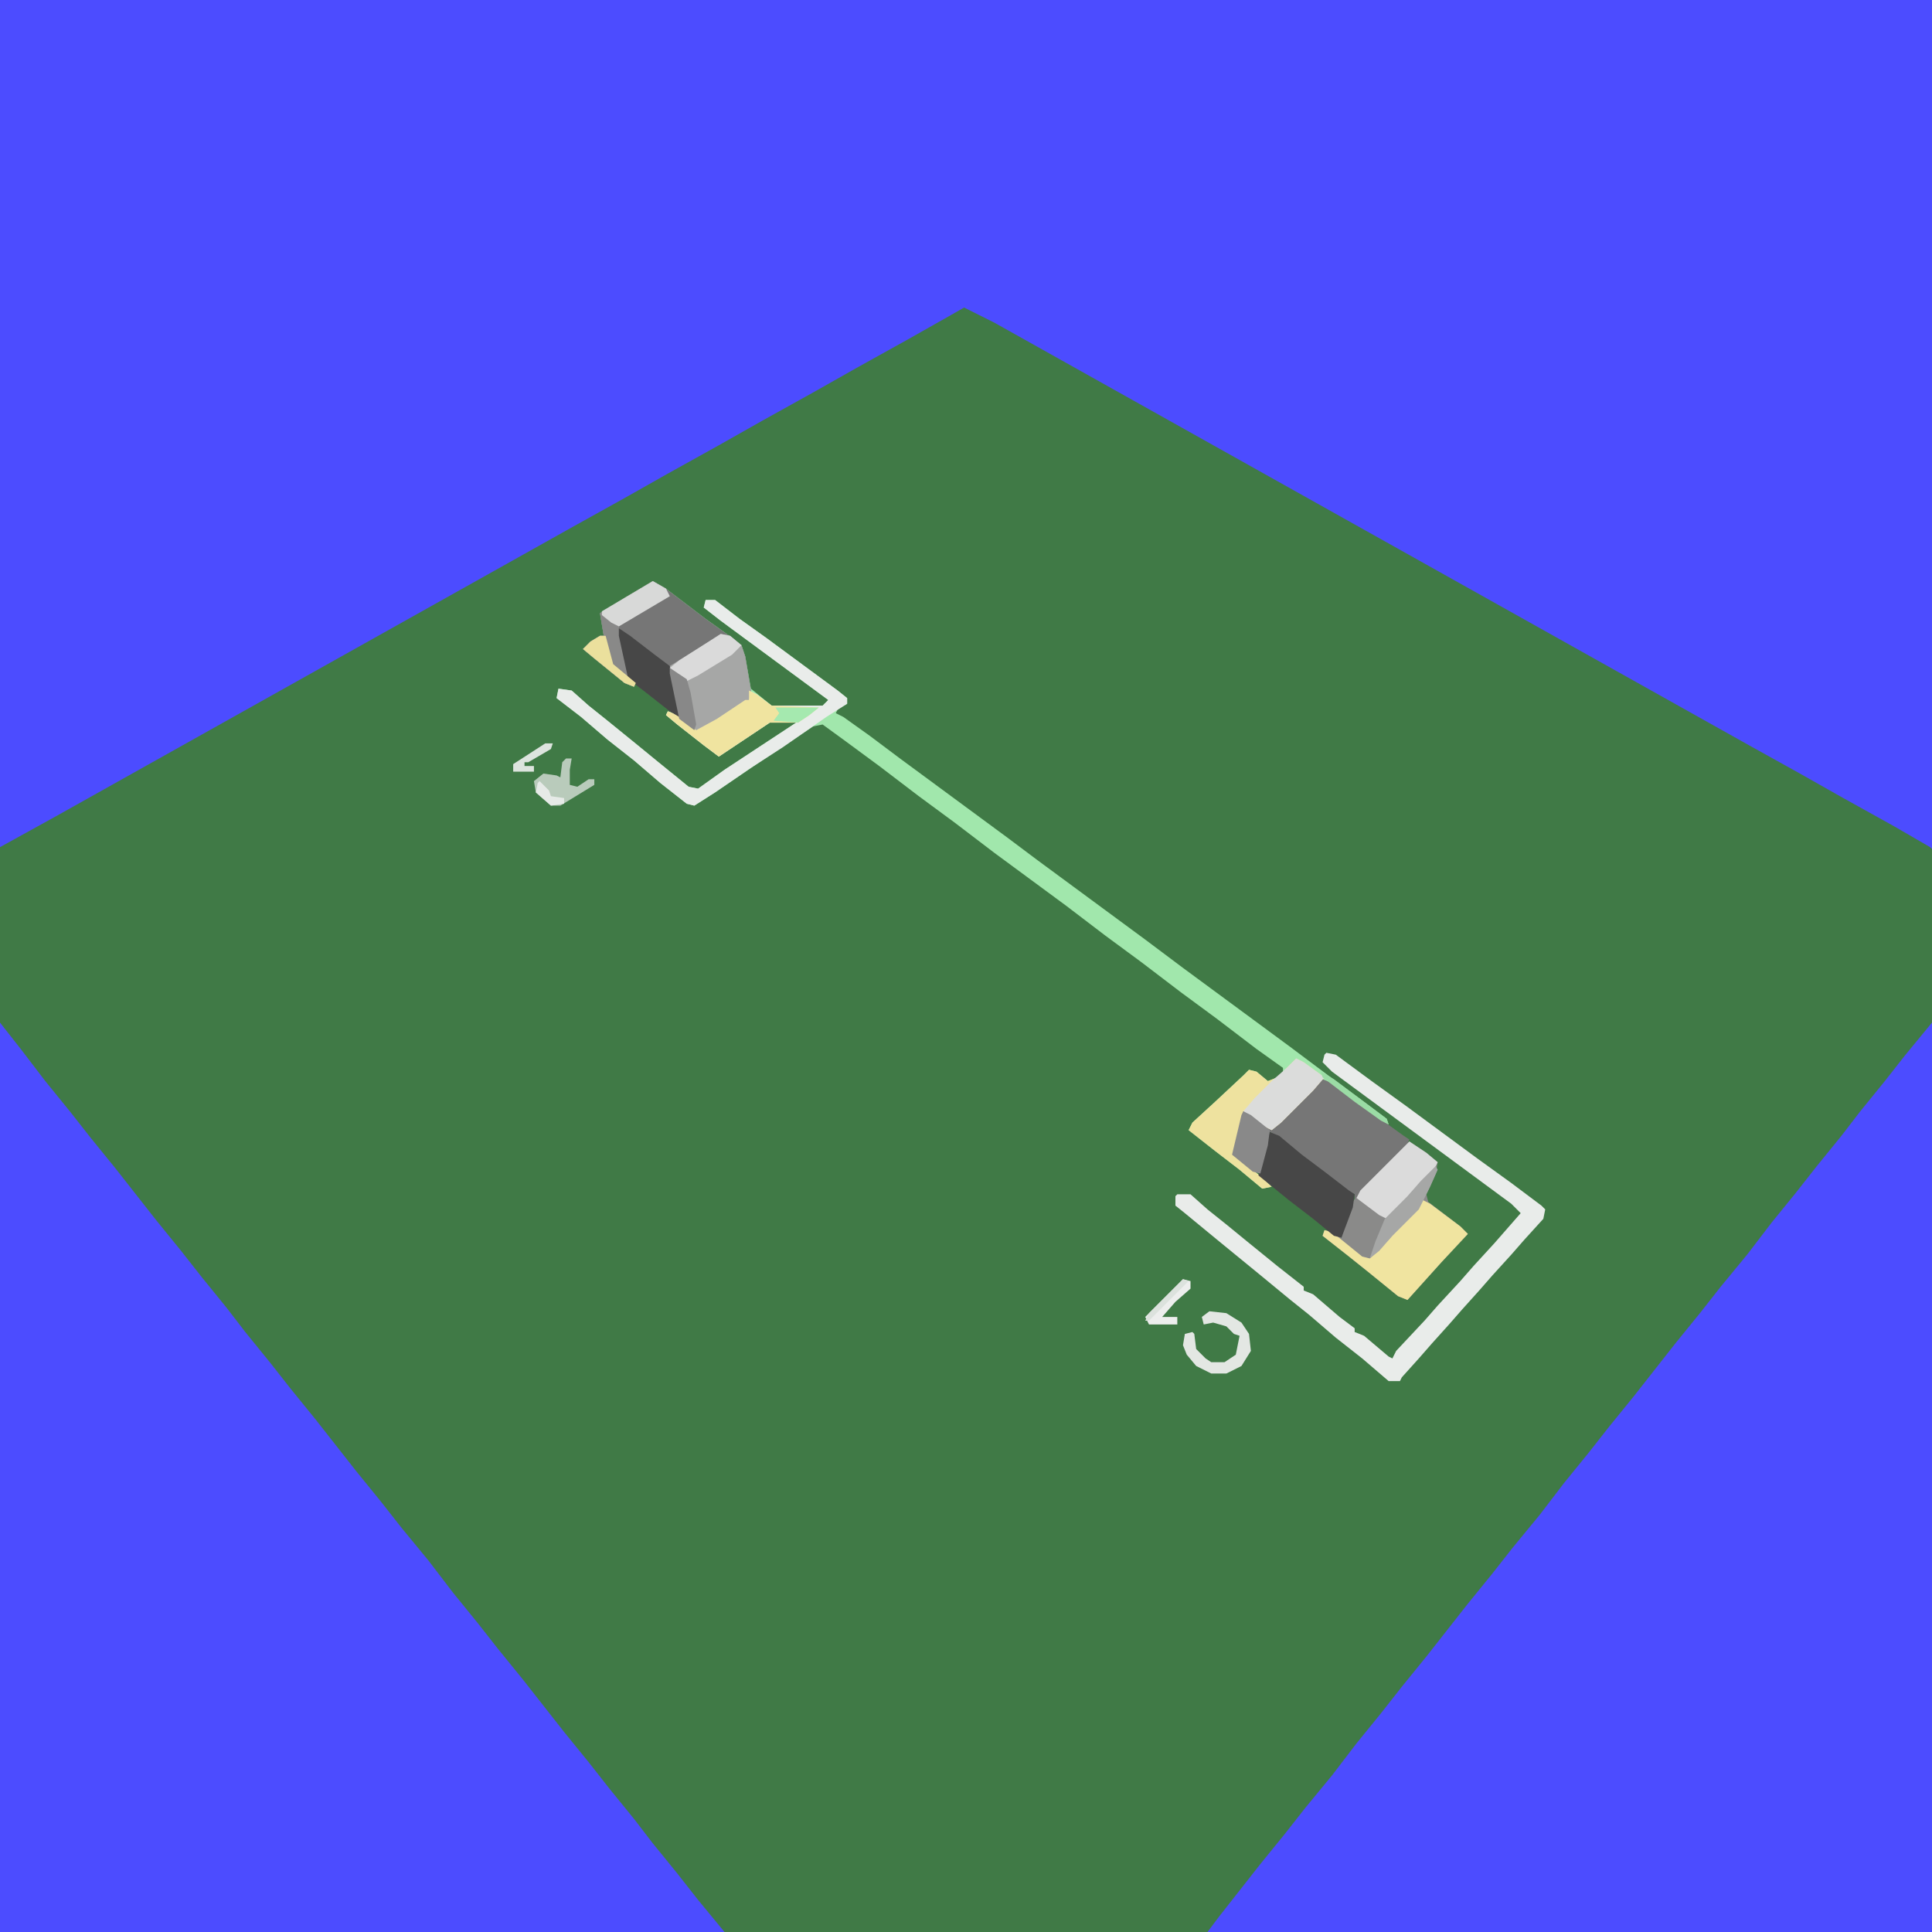
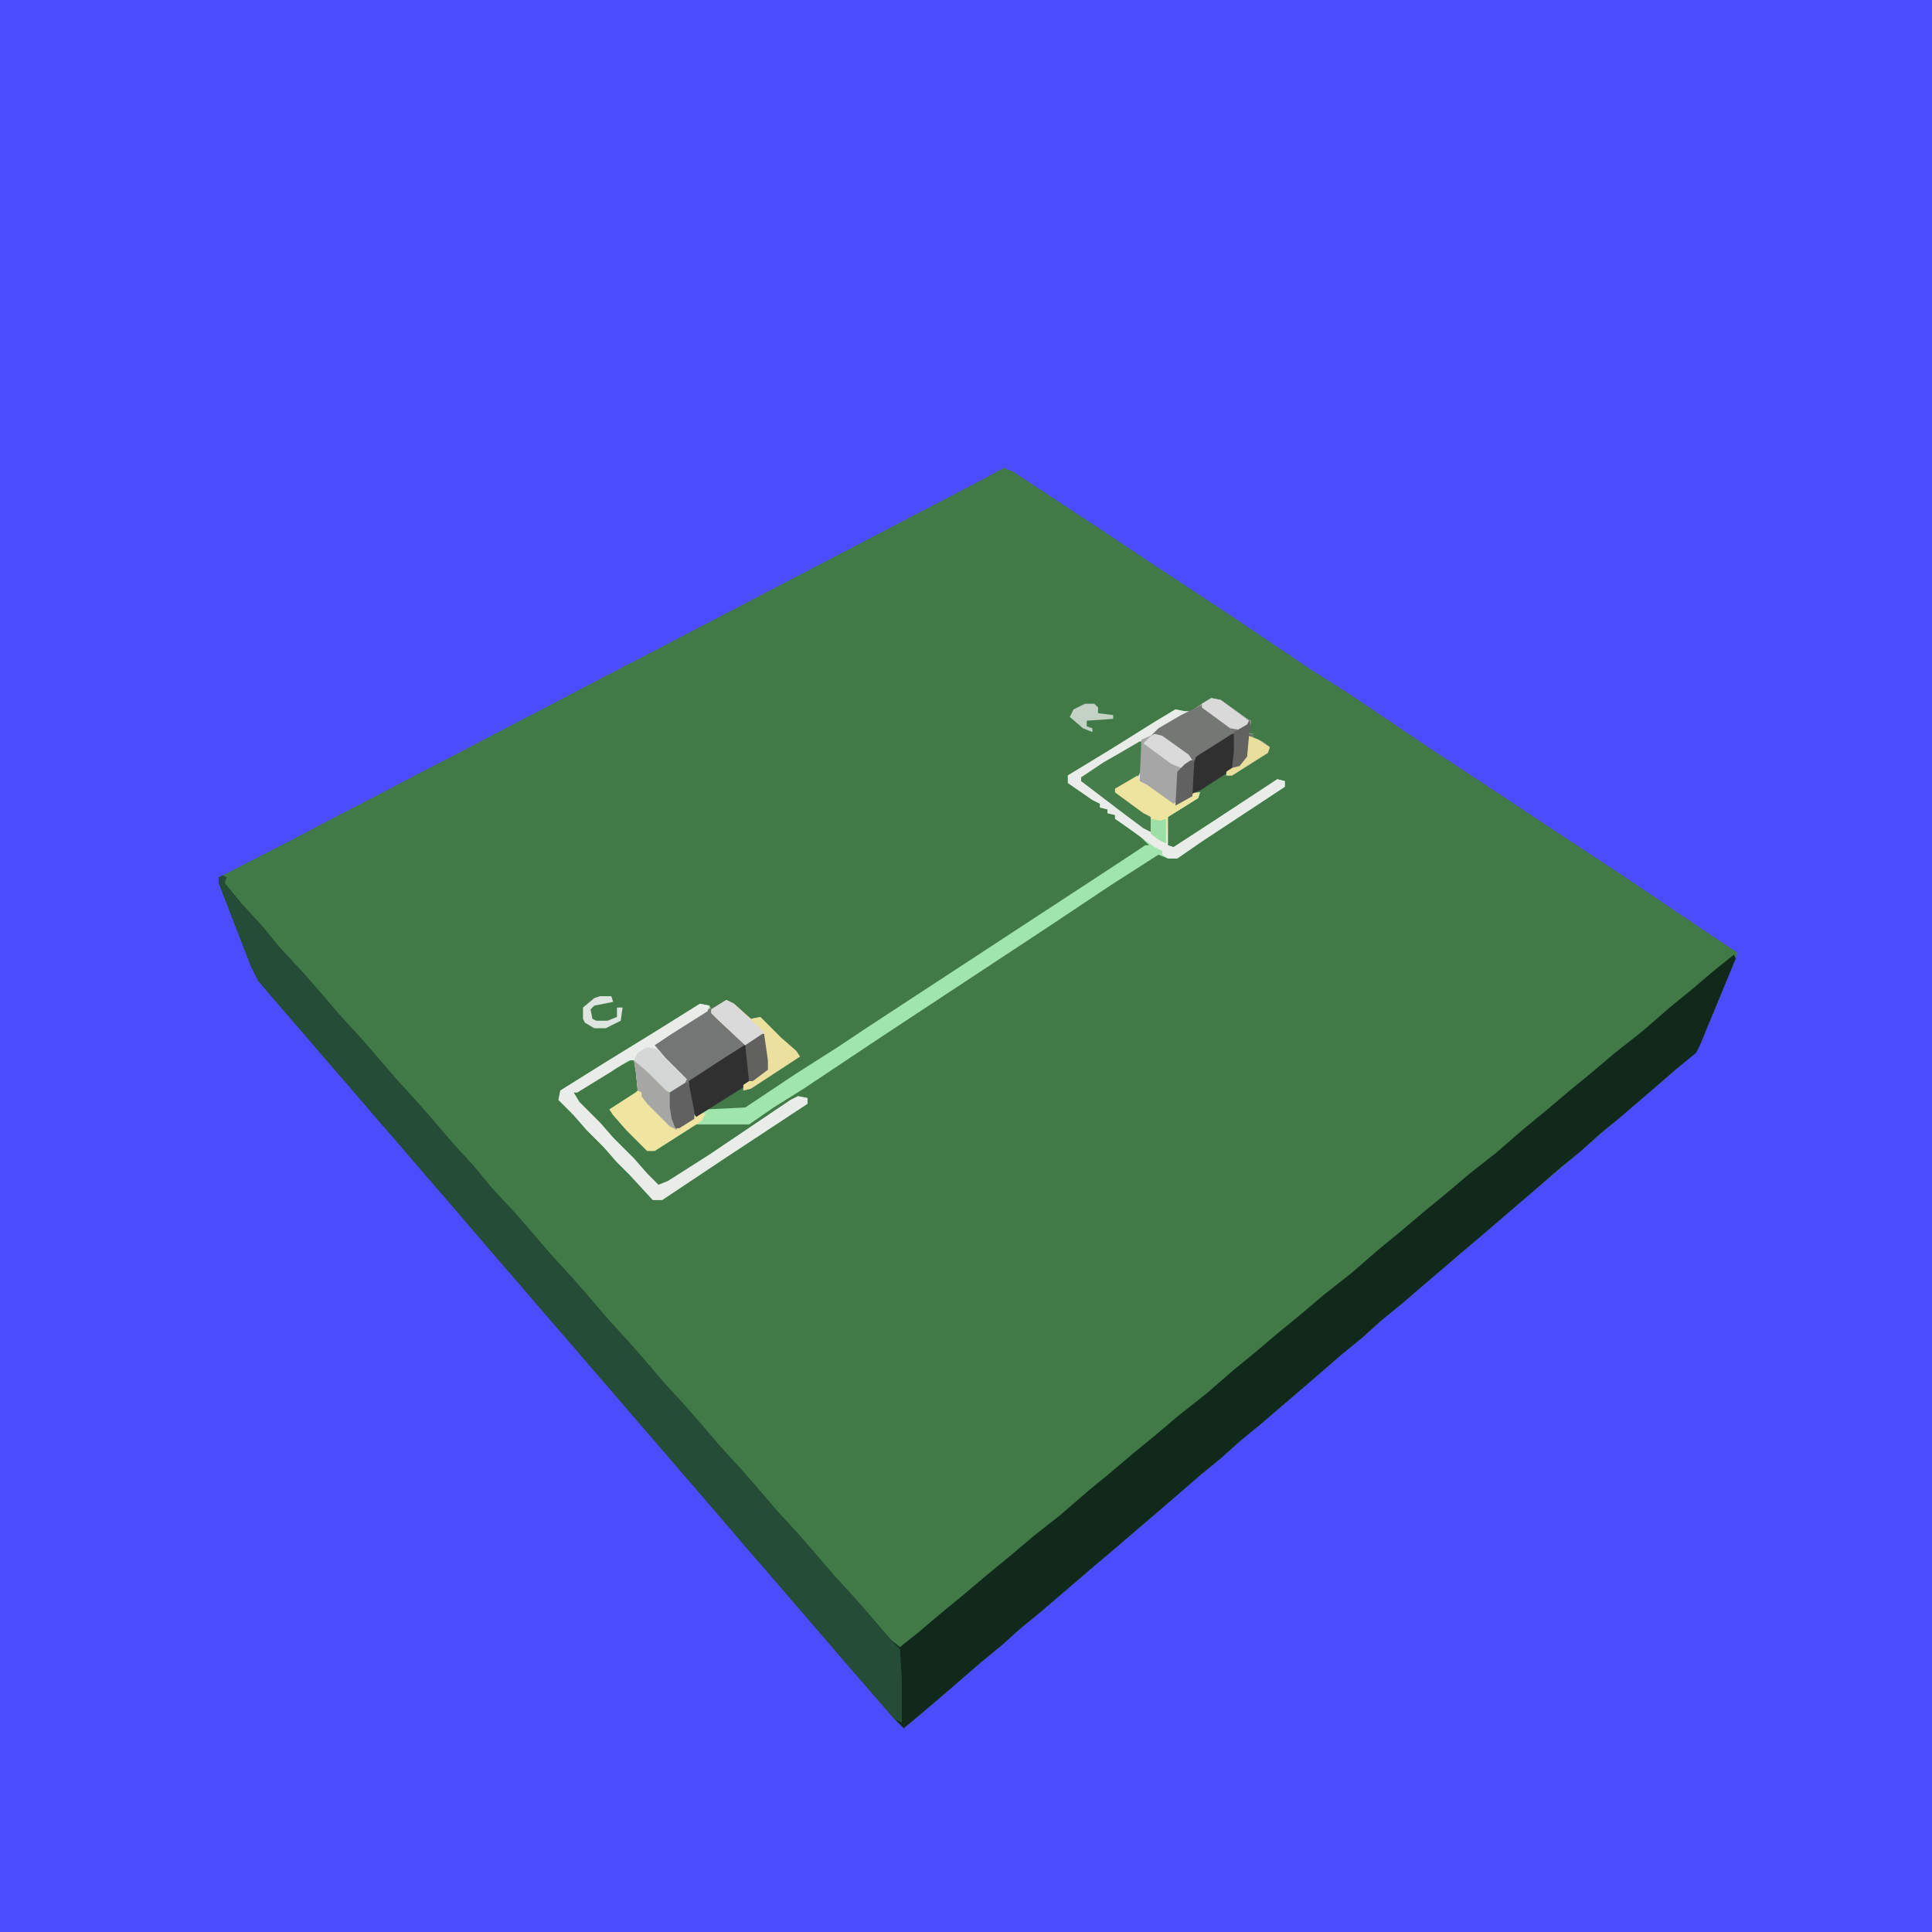
<svg xmlns="http://www.w3.org/2000/svg" version="1.1" width="1024" height="1024">
  <rect width="100%" height="100%" fill="#0000ff" fill-opacity="0.7" />
-   <path d="M0,0 L16,8 L41,22 L66,36 L91,50 L116,64 L141,78 L166,92 L191,106 L216,120 L241,134 L266,148 L291,162 L316,176 L341,190 L366,204 L391,218 L416,232 L443,247 L466,260 L493,275 L512,286 L513,287 L513,379 L499,396 L488,410 L475,426 L465,439 L452,455 L441,469 L428,485 L415,502 L401,519 L390,533 L377,549 L366,563 L355,577 L342,593 L331,607 L318,623 L305,640 L291,657 L280,671 L267,687 L256,701 L245,715 L232,731 L221,745 L208,761 L195,778 L181,795 L170,809 L157,825 L146,839 L135,853 L129,861 L-127,861 L-141,844 L-152,830 L-165,814 L-175,801 L-188,785 L-199,771 L-212,755 L-223,741 L-234,727 L-247,711 L-258,697 L-271,681 L-284,664 L-298,647 L-309,633 L-322,617 L-333,603 L-344,589 L-357,573 L-368,559 L-381,543 L-391,530 L-404,514 L-415,500 L-428,484 L-439,470 L-450,456 L-463,440 L-474,426 L-487,410 L-500,393 L-511,379 L-511,286 L-482,270 L-457,256 L-432,242 L-407,228 L-382,214 L-357,200 L-332,186 L-307,172 L-282,158 L-257,144 L-232,130 L-207,116 L-180,101 L-157,88 L-130,73 L-107,60 L-80,45 L-57,32 L-30,17 L-7,4 Z " fill="#407A46" transform="translate(511,163)" />
-   <path d="M0,0 L7,4 L28,20 L42,30 L47,34 L49,40 L52,57 L63,66 L90,66 L93,63 L74,49 L55,35 L36,21 L27,14 L28,10 L33,10 L46,20 L60,30 L79,44 L98,58 L103,62 L103,65 L98,68 L97,70 L101,72 L115,82 L131,94 L150,108 L169,122 L188,136 L204,148 L223,162 L242,176 L261,190 L281,205 L300,219 L319,233 L338,247 L358,262 L377,276 L389,285 L390,288 L386,286 L372,276 L357,265 L353,267 L333,287 L328,291 L324,289 L313,281 L309,299 L308,304 L324,317 L328,321 L323,322 L311,312 L298,302 L284,291 L286,287 L298,276 L313,262 L316,259 L320,260 L326,265 L331,263 L334,260 L334,258 L320,248 L299,232 L280,218 L259,202 L240,188 L219,172 L200,158 L181,144 L160,128 L141,114 L120,98 L101,84 L90,76 L85,77 L55,97 L33,112 L22,119 L18,118 L4,107 L-10,95 L-24,84 L-38,72 L-51,62 L-50,57 L-43,58 L-34,66 L-24,74 L-8,87 L3,96 L19,109 L24,110 L38,100 L76,75 L62,75 L35,93 L27,87 L13,76 L7,71 L8,69 L13,71 L8,45 L-8,33 L-17,26 L-15,38 L-13,48 L-13,52 L-9,54 L-10,56 L-15,54 L-31,41 L-37,36 L-33,32 L-28,29 L-26,29 L-28,17 L-15,9 Z " fill="#A1E7AC" transform="translate(346,308)" />
-   <path d="M0,0 L5,1 L24,15 L42,28 L61,42 L80,56 L98,69 L114,81 L116,83 L115,88 L105,99 L98,107 L88,118 L81,126 L72,136 L65,144 L56,154 L49,162 L40,172 L39,174 L33,174 L19,162 L5,151 L-9,139 L-19,131 L-36,117 L-47,108 L-58,99 L-75,85 L-80,81 L-80,76 L-79,75 L-72,75 L-63,83 L-53,91 L-42,100 L-26,113 L-12,124 L-12,126 L-7,128 L7,140 L15,146 L15,148 L20,150 L33,161 L35,162 L37,158 L52,142 L59,134 L71,121 L78,113 L89,101 L96,93 L103,85 L98,80 L79,66 L60,52 L41,38 L22,24 L3,10 L-2,5 L-1,1 Z " fill="#E9ECEA" transform="translate(703,558)" />
-   <path d="M0,0 L7,4 L28,20 L42,30 L47,34 L49,40 L52,58 L51,63 L35,73 L24,80 L18,76 L14,73 L8,45 L-8,33 L-17,26 L-15,38 L-13,48 L-13,52 L-9,54 L-10,56 L-15,54 L-31,41 L-37,36 L-33,32 L-28,29 L-26,29 L-28,17 L-15,9 Z " fill="#767676" transform="translate(346,308)" />
-   <path d="M0,0 L9,6 L15,11 L14,17 L9,28 L10,32 L27,45 L31,49 L17,64 L8,74 L-1,84 L-6,82 L-22,69 L-32,61 L-46,50 L-45,47 L-41,48 L-36,51 L-35,45 L-30,32 L-26,26 Z " fill="#8A8A89" transform="translate(747,605)" />
-   <path d="M0,0 L5,2 L25,17 L43,30 L46,32 L44,36 L19,61 L17,64 L17,61 L13,59 L0,49 L-13,39 L-26,29 L-28,28 L-29,35 L-33,50 L-37,49 L-48,40 L-43,19 L-42,17 L-38,19 L-29,26 L-25,24 L-15,15 Z " fill="#767676" transform="translate(701,572)" />
-   <path d="M0,0 L5,0 L18,10 L32,20 L51,34 L70,48 L75,52 L75,55 L64,62 L41,78 L24,89 L5,102 L-6,109 L-10,108 L-24,97 L-38,85 L-52,74 L-66,62 L-79,52 L-78,47 L-71,48 L-62,56 L-52,64 L-36,77 L-25,86 L-9,99 L-4,100 L10,90 L48,65 L34,65 L7,83 L-1,77 L-15,66 L-21,61 L-20,59 L-15,61 L-5,69 L6,63 L21,53 L23,53 L23,48 L27,50 L35,56 L62,56 L65,53 L46,39 L27,25 L8,11 L-1,4 Z " fill="#E9ECEA" transform="translate(374,318)" />
-   <path d="M0,0 L4,2 L15,10 L9,17 L-8,34 L-13,38 L-17,36 L-28,28 L-32,46 L-33,51 L-17,64 L-13,68 L-18,69 L-30,59 L-43,49 L-57,38 L-55,34 L-43,23 L-28,9 L-25,6 L-21,7 L-15,12 L-10,10 Z " fill="#EEE29F" transform="translate(687,561)" />
-   <path d="M0,0 L4,2 L20,14 L24,18 L10,33 L1,43 L-8,53 L-13,51 L-29,38 L-39,30 L-53,19 L-52,16 L-48,17 L-32,30 L-28,31 L-18,21 L-11,13 L-3,5 Z " fill="#F0E4A0" transform="translate(754,636)" />
-   <path d="M0,0 L5,1 L11,6 L13,12 L16,30 L15,35 L-1,45 L-12,52 L-18,48 L-22,45 L-27,21 L-27,17 L-6,4 Z " fill="#A6A7A6" transform="translate(382,336)" />
-   <path d="M0,0 L5,2 L17,12 L29,21 L42,31 L45,33 L44,40 L38,56 L34,55 L23,46 L10,36 L-6,23 L-2,7 Z " fill="#474747" transform="translate(673,600)" />
-   <path d="M0,0 L4,2 L12,8 L37,9 L32,13 L26,17 L11,17 L-16,35 L-24,29 L-38,18 L-44,13 L-43,11 L-38,13 L-28,21 L-17,15 L-2,5 L0,5 Z " fill="#F0E4A0" transform="translate(397,366)" />
-   <path d="M0,0 L9,6 L15,11 L13,15 L1,27 L-6,35 L-12,41 L-16,39 L-28,30 L-26,26 Z " fill="#DBDBDB" transform="translate(747,605)" />
-   <path d="M0,0 L7,4 L9,8 L-18,24 L-14,43 L-13,52 L-9,54 L-10,56 L-15,54 L-31,41 L-37,36 L-33,32 L-28,29 L-26,29 L-28,17 L-15,9 Z " fill="#898988" transform="translate(346,308)" />
-   <path d="M0,0 L4,2 L15,10 L9,17 L-8,34 L-13,38 L-17,36 L-28,28 L-22,21 L-13,12 L-5,5 Z " fill="#DBDCDB" transform="translate(687,561)" />
-   <path d="M0,0 L6,4 L19,14 L27,20 L32,47 L27,44 L13,33 L5,27 L0,4 Z " fill="#474747" transform="translate(328,333)" />
-   <path d="M0,0 L9,1 L17,6 L21,12 L22,21 L17,29 L9,33 L1,33 L-7,29 L-12,23 L-14,18 L-13,12 L-9,11 L-8,12 L-7,20 L-2,25 L1,27 L8,27 L14,23 L16,13 L13,12 L9,8 L2,6 L-3,7 L-4,3 Z " fill="#E3E7E3" transform="translate(641,695)" />
-   <path d="M0,0 L4,2 L14,10 L13,18 L9,33 L5,32 L-6,23 L-1,2 Z " fill="#898989" transform="translate(659,589)" />
-   <path d="M0,0 L5,1 L11,6 L6,11 L-12,22 L-18,25 L-27,18 L-22,14 Z " fill="#DADADA" transform="translate(382,336)" />
-   <path d="M0,0 L7,4 L9,8 L-18,24 L-22,22 L-27,18 L-27,16 Z " fill="#D8D9D8" transform="translate(346,308)" />
-   <path d="M0,0 L1,2 L-3,11 L-9,23 L-23,37 L-30,45 L-35,49 L-32,40 L-27,28 L-15,16 L-8,8 Z " fill="#A6A7A6" transform="translate(761,618)" />
-   <path d="M0,0 L3,0 L2,6 L2,14 L6,15 L12,11 L15,11 L15,14 L-3,25 L-8,25 L-16,18 L-17,12 L-12,8 L-5,9 L-3,10 L-2,2 Z " fill="#B9CBBB" transform="translate(300,402)" />
-   <path d="M0,0 L9,6 L11,13 L14,30 L13,33 L5,27 L0,3 Z " fill="#888888" transform="translate(355,354)" />
-   <path d="M0,0 L4,1 L4,5 L-4,12 L-11,20 L-3,20 L-3,24 L-18,24 L-20,20 Z " fill="#EDEEED" transform="translate(627,678)" />
-   <path d="M0,0 L3,0 L7,15 L19,25 L18,27 L13,25 L-3,12 L-9,7 L-5,3 Z " fill="#EBE09D" transform="translate(318,337)" />
-   <path d="M0,0 L23,0 L18,4 L12,8 L-1,7 L2,3 Z " fill="#A5E9AF" transform="translate(411,375)" />
-   <path d="M0,0 L4,0 L3,3 L-9,10 L-11,10 L-11,12 L-6,12 L-6,15 L-17,15 L-17,11 Z " fill="#DDE4DE" transform="translate(289,394)" />
-   <path d="M0,0 L7,4 L27,19 L35,25 L36,28 L32,26 L18,16 L1,3 Z " fill="#9BDCA5" transform="translate(700,568)" />
-   <path d="M0,0 L5,5 L6,8 L13,9 L13,12 L6,13 L-2,6 L-1,1 Z " fill="#E6EAE7" transform="translate(286,414)" />
-   <path d="M0,0 L3,1 L-18,22 L-20,22 L-18,18 Z " fill="#DCE2DD" transform="translate(627,678)" />
+   <path d="M0,0 L5,2 L49,31 L76,49 L120,78 L163,107 L182,119 L225,148 L269,177 L284,187 L328,216 L371,245 L389,257 L379,282 L368,308 L363,313 L348,326 L334,338 L321,349 L307,361 L293,373 L280,384 L266,396 L252,408 L239,419 L225,431 L211,443 L200,452 L190,461 L179,470 L164,483 L150,495 L136,507 L125,516 L115,525 L104,534 L89,547 L75,559 L61,571 L48,582 L34,594 L20,606 L9,615 L-1,624 L-12,633 L-27,646 L-41,658 L-53,668 L-58,663 L-71,648 L-84,633 L-96,619 L-109,604 L-121,590 L-134,575 L-146,561 L-158,547 L-171,532 L-183,518 L-196,503 L-208,489 L-221,474 L-233,460 L-246,445 L-258,431 L-271,416 L-283,402 L-295,388 L-308,373 L-320,359 L-333,344 L-345,330 L-358,315 L-370,301 L-383,286 L-395,272 L-399,264 L-416,220 L-416,217 L-377,197 L-358,187 L-331,173 L-312,163 L-285,149 L-266,139 L-239,125 L-220,115 L-193,101 L-170,89 L-147,77 L-124,65 L-101,53 L-78,41 L-55,29 L-32,17 L-9,5 Z " fill="#417A47" transform="translate(532,248)" />
+   <path d="M0,0 L2,1 L1,4 L10,15 L21,27 L30,38 L43,52 L50,60 L62,74 L73,86 L80,94 L92,108 L103,120 L110,128 L122,142 L133,154 L142,165 L155,179 L162,187 L174,201 L185,213 L192,221 L204,235 L215,247 L222,255 L234,269 L245,281 L252,289 L264,303 L275,315 L282,323 L294,337 L305,349 L312,357 L324,371 L335,383 L342,391 L354,405 L359,409 L369,401 L382,390 L393,381 L406,370 L417,361 L430,350 L444,339 L459,326 L470,317 L483,306 L494,297 L507,286 L521,275 L536,262 L547,253 L560,242 L571,233 L584,222 L598,211 L613,198 L624,189 L637,178 L648,169 L661,158 L675,147 L690,134 L701,125 L714,114 L725,105 L738,94 L752,83 L767,70 L778,61 L791,50 L801,42 L802,44 L783,90 L781,94 L770,103 L755,116 L741,128 L730,137 L720,146 L709,155 L694,168 L680,180 L666,192 L653,203 L639,215 L625,227 L614,236 L604,245 L593,254 L578,267 L564,279 L550,291 L539,300 L529,309 L518,318 L503,331 L489,343 L475,355 L462,366 L448,378 L434,390 L423,399 L413,408 L402,417 L387,430 L373,442 L361,452 L356,447 L343,432 L330,417 L318,403 L305,388 L293,374 L280,359 L268,345 L256,331 L243,316 L231,302 L218,287 L206,273 L193,258 L181,244 L168,229 L156,215 L143,200 L131,186 L119,172 L106,157 L94,143 L81,128 L69,114 L56,99 L44,85 L31,70 L19,56 L15,48 L-2,4 L-2,1 Z " fill="#10291B" transform="translate(118,464)" />
+   <path d="M0,0 L2,1 L1,4 L10,15 L21,27 L30,38 L43,52 L50,60 L62,74 L73,86 L80,94 L92,108 L103,120 L110,128 L122,142 L133,154 L142,165 L155,179 L162,187 L174,201 L185,213 L192,221 L204,235 L215,247 L222,255 L234,269 L245,281 L252,289 L264,303 L275,315 L282,323 L294,337 L305,349 L312,357 L324,371 L335,383 L342,391 L354,405 L359,410 L360,426 L360,449 L356,447 L343,432 L330,417 L318,403 L305,388 L293,374 L280,359 L268,345 L256,331 L243,316 L231,302 L218,287 L206,273 L193,258 L181,244 L168,229 L156,215 L143,200 L131,186 L119,172 L106,157 L94,143 L81,128 L69,114 L56,99 L44,85 L31,70 L19,56 L15,48 L-2,4 L-2,1 Z " fill="#254C36" transform="translate(118,464)" />
+   <path d="M0,0 L5,1 L19,11 L21,12 L20,19 L22,19 L22,21 L27,23 L31,26 L30,29 L11,41 L8,41 L8,39 L10,38 L13,19 L-8,32 L-11,51 L-6,50 L-7,53 L-23,63 L-23,78 L-20,79 L0,66 L35,43 L39,44 L39,47 L-5,76 L-18,85 L-23,85 L-28,83 L-53,99 L-86,121 L-130,150 L-174,179 L-216,207 L-232,217 L-245,226 L-273,226 L-295,240 L-299,240 L-310,229 L-317,221 L-319,218 L-305,209 L-304,208 L-305,198 L-306,191 L-317,197 L-336,209 L-338,209 L-335,214 L-324,225 L-317,233 L-306,244 L-299,252 L-293,258 L-288,256 L-266,242 L-223,213 L-219,211 L-214,212 L-214,215 L-258,244 L-288,264 L-291,266 L-296,266 L-308,253 L-315,246 L-322,238 L-331,229 L-338,221 L-346,213 L-345,208 L-321,193 L-295,177 L-271,162 L-266,163 L-265,165 L-257,160 L-253,162 L-244,170 L-239,169 L-228,180 L-220,187 L-218,190 L-244,207 L-248,208 L-248,205 L-236,197 L-237,183 L-238,179 L-257,191 L-276,203 L-274,219 L-273,221 L-268,218 L-247,217 L-220,199 L-198,185 L-183,175 L-154,156 L-128,139 L-99,120 L-73,103 L-44,84 L-35,78 L-33,78 L-38,73 L-51,64 L-51,62 L-55,61 L-55,59 L-59,58 L-59,56 L-63,54 L-76,45 L-76,41 L-53,27 L-29,12 L-19,6 L-14,7 L-11,7 Z " fill="#A0E5AB" transform="translate(642,370)" />
+   <path d="M0,0 L5,1 L19,11 L21,12 L20,19 L22,19 L22,21 L27,23 L31,26 L30,29 L11,41 L8,41 L8,39 L10,38 L13,19 L-8,32 L-11,51 L-6,50 L-7,53 L-23,63 L-23,78 L-20,79 L0,66 L35,43 L39,44 L39,47 L-5,76 L-18,85 L-23,85 L-26,83 L-26,81 L-30,79 L-48,66 L-51,64 L-51,62 L-55,61 L-55,59 L-59,58 L-59,56 L-63,54 L-76,45 L-76,41 L-53,27 L-29,12 L-19,6 L-14,7 L-11,7 Z " fill="#EAECEA" transform="translate(642,370)" />
+   <path d="M0,0 L4,2 L13,10 L18,9 L29,20 L37,27 L39,30 L13,47 L9,48 L9,45 L21,37 L20,23 L19,19 L0,31 L-19,43 L-17,63 L-25,68 L-27,68 L-29,63 L-30,57 L-30,49 L-22,44 L-24,40 L-38,26 L-40,24 L-29,17 L-10,5 L-5,3 Z " fill="#747675" transform="translate(385,530)" />
+   <path d="M0,0 L5,1 L4,4 L-15,16 L-24,22 L-18,29 L-7,40 L-9,44 L-14,47 L-19,46 L-35,30 L-38,30 L-47,36 L-65,47 L-67,47 L-64,52 L-53,63 L-46,71 L-35,82 L-28,90 L-22,96 L-17,94 L5,80 L48,51 L52,49 L57,50 L57,53 L13,82 L-17,102 L-20,104 L-25,104 L-37,91 L-44,84 L-51,76 L-60,67 L-67,59 L-75,51 L-74,46 L-50,31 L-24,15 Z " fill="#EAECEA" transform="translate(371,532)" />
+   <path d="M0,0 L5,1 L19,11 L21,12 L20,19 L22,19 L22,21 L27,23 L31,26 L30,29 L11,41 L8,41 L8,39 L10,38 L13,19 L-8,32 L-10,45 L-10,52 L-19,57 L-18,39 L-14,35 L-11,32 L-24,22 L-27,20 L-32,20 L-28,16 L-16,9 L-6,4 Z " fill="#757775" transform="translate(642,370)" />
+   <path d="M0,0 L7,6 L17,16 L19,17 L22,36 L35,28 L38,28 L36,32 L11,48 L7,48 L-4,37 L-11,29 L-13,26 L1,17 L2,16 L1,6 Z " fill="#F0E4A0" transform="translate(336,562)" />
+   <path d="M0,0 L1,0 L3,14 L3,19 L-8,27 L-27,39 L-35,44 L-37,41 L-39,25 L-19,12 Z " fill="#303030" transform="translate(404,548)" />
+   <path d="M0,0 L1,0 L1,15 L-1,19 L-11,25 L-13,25 L-8,30 L6,40 L6,48 L2,46 L-10,37 L-31,21 L-31,19 L-19,11 L-12,7 Z " fill="#457E4B" transform="translate(604,393)" />
+   <path d="M0,0 L4,2 L13,10 L18,9 L29,20 L37,27 L39,30 L13,47 L9,48 L9,45 L21,37 L20,23 L19,19 L10,24 L-5,10 L-8,7 L-8,5 Z " fill="#EBE09D" transform="translate(385,530)" />
+   <path d="M0,0 L4,1 L18,11 L20,14 L14,18 L13,20 L12,34 L10,38 L-8,25 L-7,3 Z " fill="#A5A6A5" transform="translate(612,389)" />
+   <path d="M0,0 L1,3 L5,5 L19,15 L24,13 L30,9 L33,9 L32,12 L16,22 L15,36 L11,34 L7,31 L7,22 L3,20 L-12,9 L-12,7 Z " fill="#EEE39F" transform="translate(603,411)" />
+   <path d="M0,0 L2,0 L2,9 L0,19 L-17,30 L-22,32 L-21,17 L-19,12 Z " fill="#303030" transform="translate(653,389)" />
+   <path d="M0,0 L5,1 L21,17 L19,21 L14,24 L9,23 L-7,7 L-5,3 Z " fill="#D5D7D6" transform="translate(343,555)" />
+   <path d="M0,0 L4,2 L20,17 L16,21 L10,24 L-5,10 L-8,7 L-8,5 Z " fill="#D9DAD9" transform="translate(385,530)" />
+   <path d="M0,0 L7,6 L17,16 L19,17 L22,34 L23,37 L19,35 L7,23 L4,19 L4,17 L2,16 L1,6 Z " fill="#A6A7A5" transform="translate(336,562)" />
+   <path d="M0,0 L2,0 L5,15 L5,19 L-3,24 L-5,24 L-7,19 L-8,13 L-8,5 Z " fill="#616161" transform="translate(363,574)" />
+   <path d="M0,0 L4,1 L18,11 L20,14 L14,18 L9,16 L-6,5 L-2,1 Z " fill="#DADADA" transform="translate(612,389)" />
+   <path d="M0,0 L1,0 L3,14 L3,19 L-5,25 L-7,25 L-9,6 Z " fill="#616160" transform="translate(404,548)" />
+   <path d="M0,0 L5,1 L20,12 L19,15 L16,17 L10,16 L-5,5 L-5,3 Z " fill="#D8D9D8" transform="translate(642,370)" />
+   <path d="M0,0 L2,0 L1,19 L-8,24 L-7,6 L-3,2 Z " fill="#616161" transform="translate(631,403)" />
+   <path d="M0,0 L5,2 L11,6 L10,9 L-9,21 L-12,21 L-12,19 L-3,13 Z " fill="#E9DF9C" transform="translate(662,390)" />
+   <path d="M0,0 L5,0 L7,2 L7,5 L15,6 L15,8 L1,9 L1,12 L4,13 L4,15 L-1,13 L-8,7 L-6,3 Z " fill="#C3D2C4" transform="translate(575,373)" />
+   <path d="M0,0 L1,4 L0,7 L2,8 L0,8 L-1,19 L-5,24 L-9,25 L-8,16 L-8,6 L-1,2 Z " fill="#626261" transform="translate(662,382)" />
+   <path d="M0,0 L6,0 L7,3 L-3,5 L-5,7 L-4,12 L-2,13 L4,13 L9,11 L9,6 L12,6 L11,13 L3,17 L-3,17 L-8,14 L-9,12 L-9,6 L-3,1 Z " fill="#DEE4DF" transform="translate(318,528)" />
+   <path d="M0,0 L5,1 L8,0 L8,13 L4,11 L0,8 Z " fill="#9DE0A7" transform="translate(610,434)" />
</svg>
